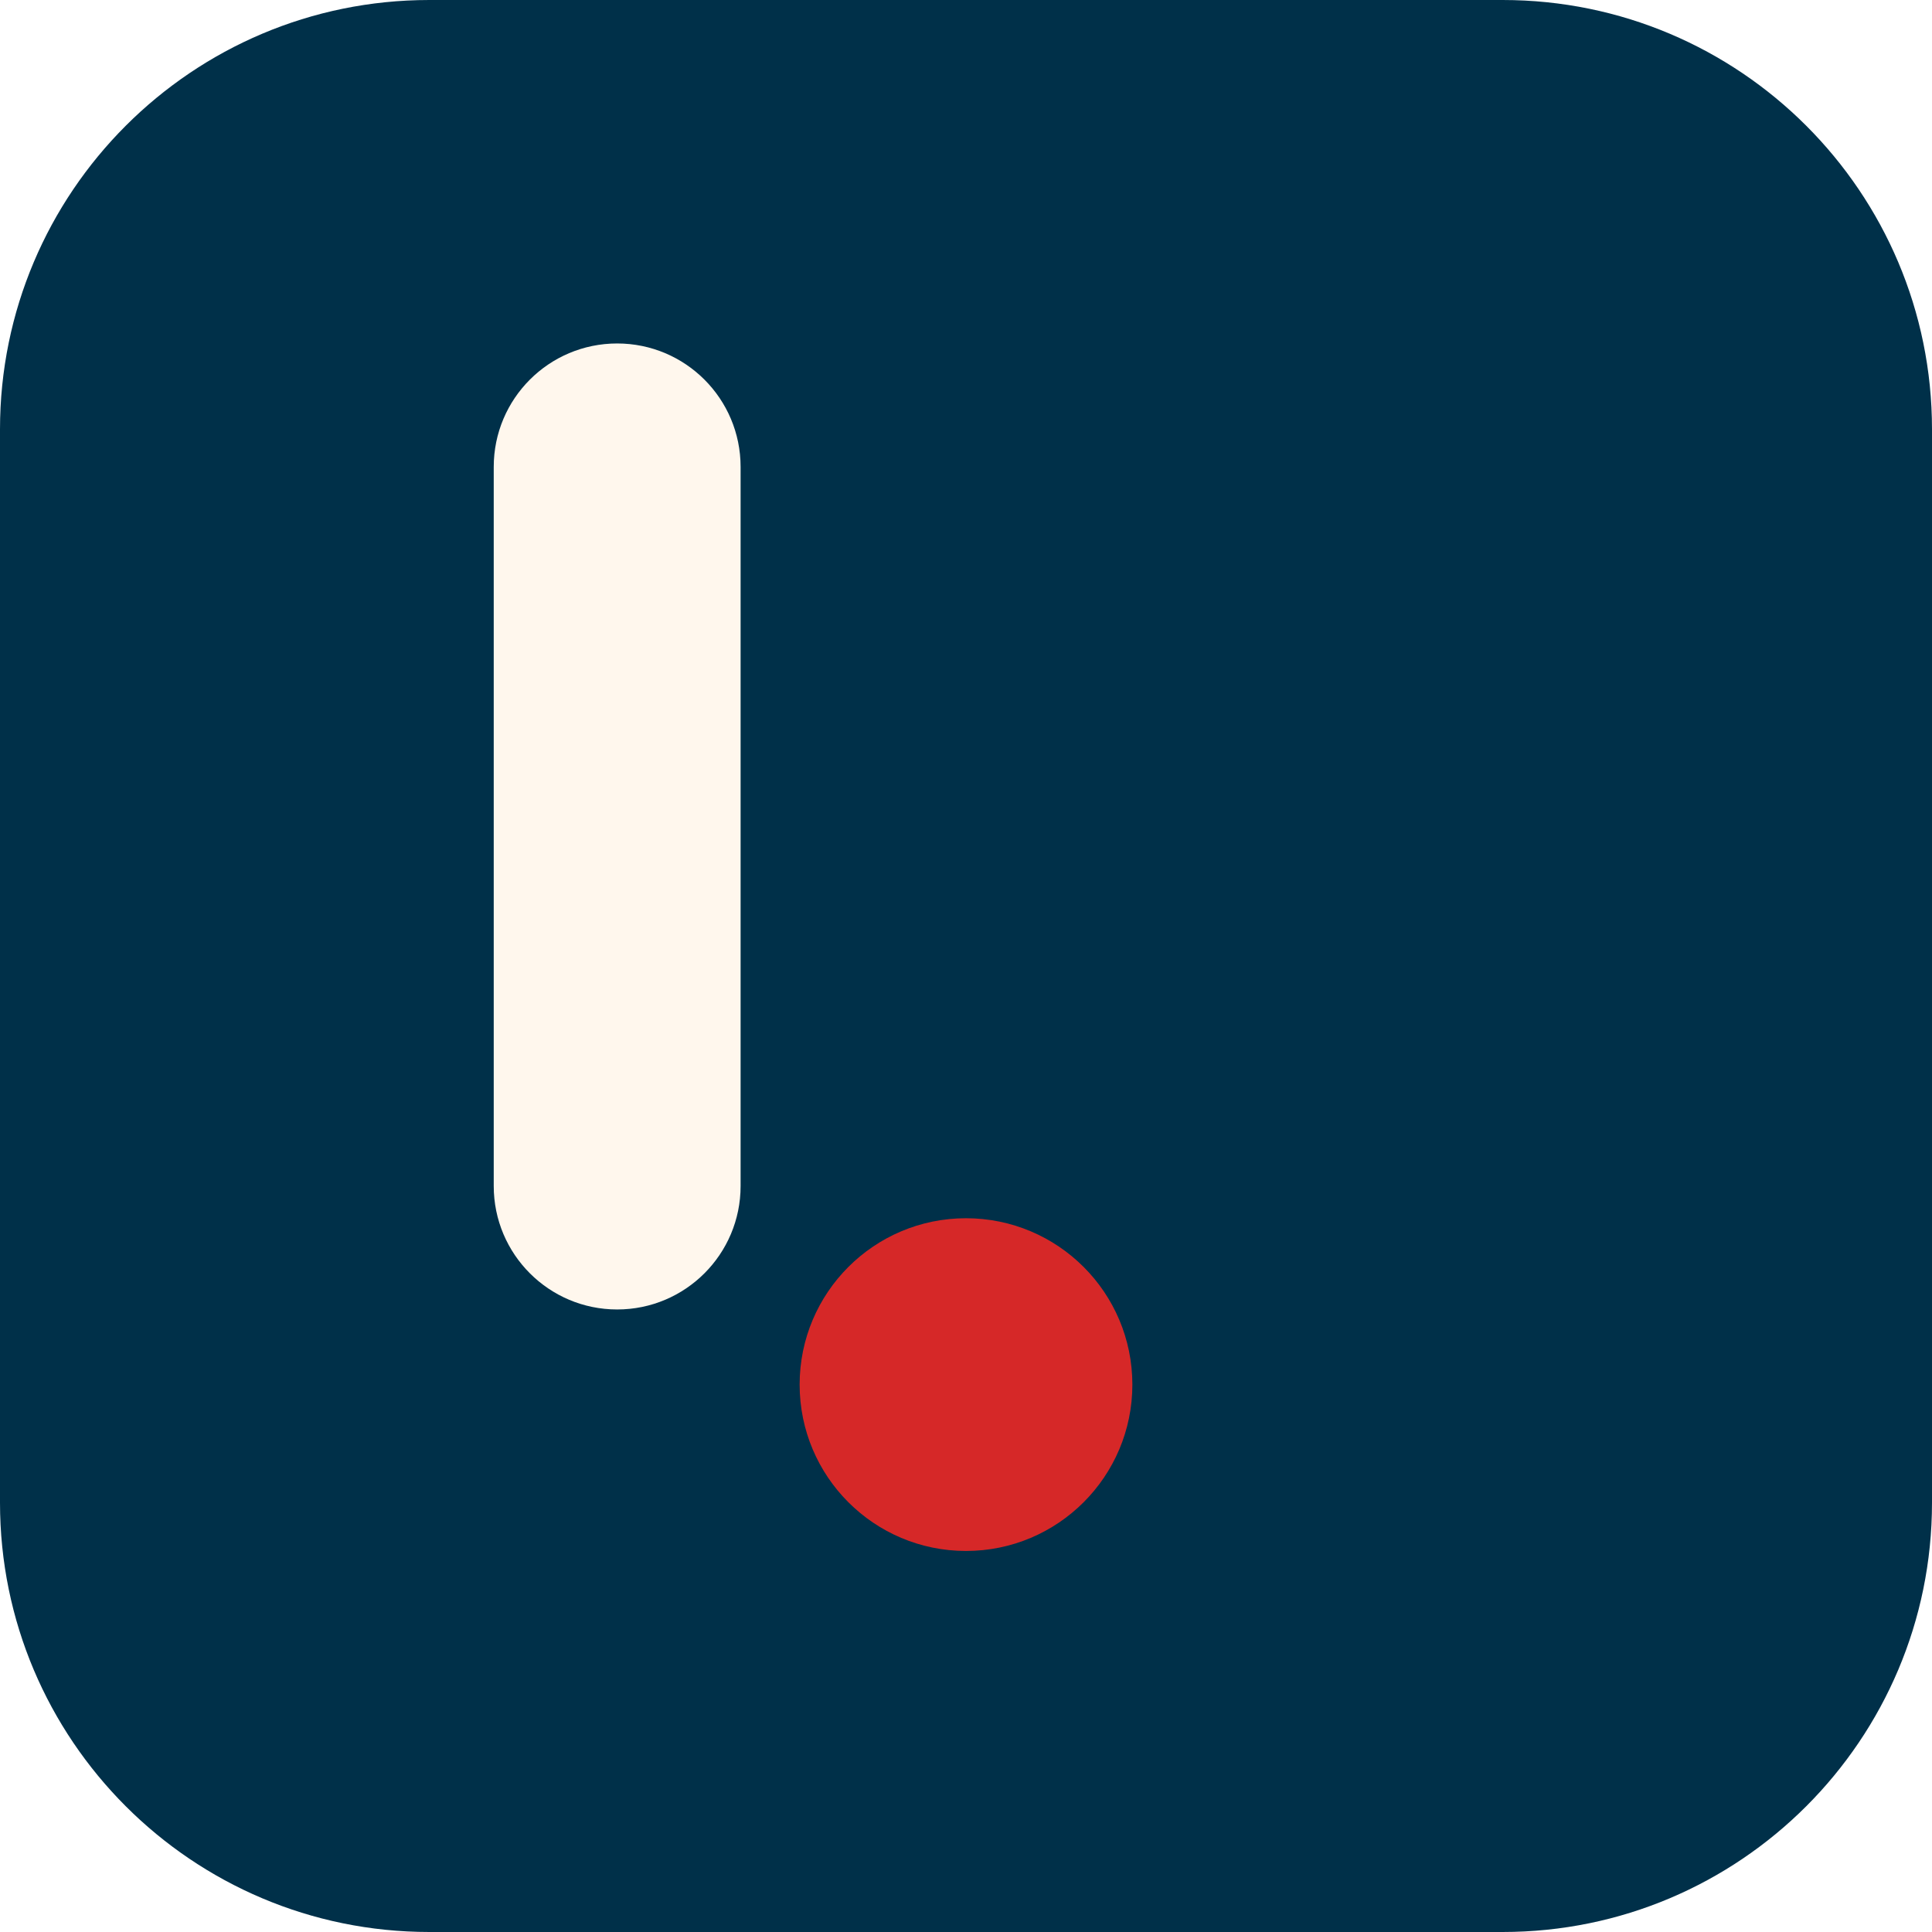
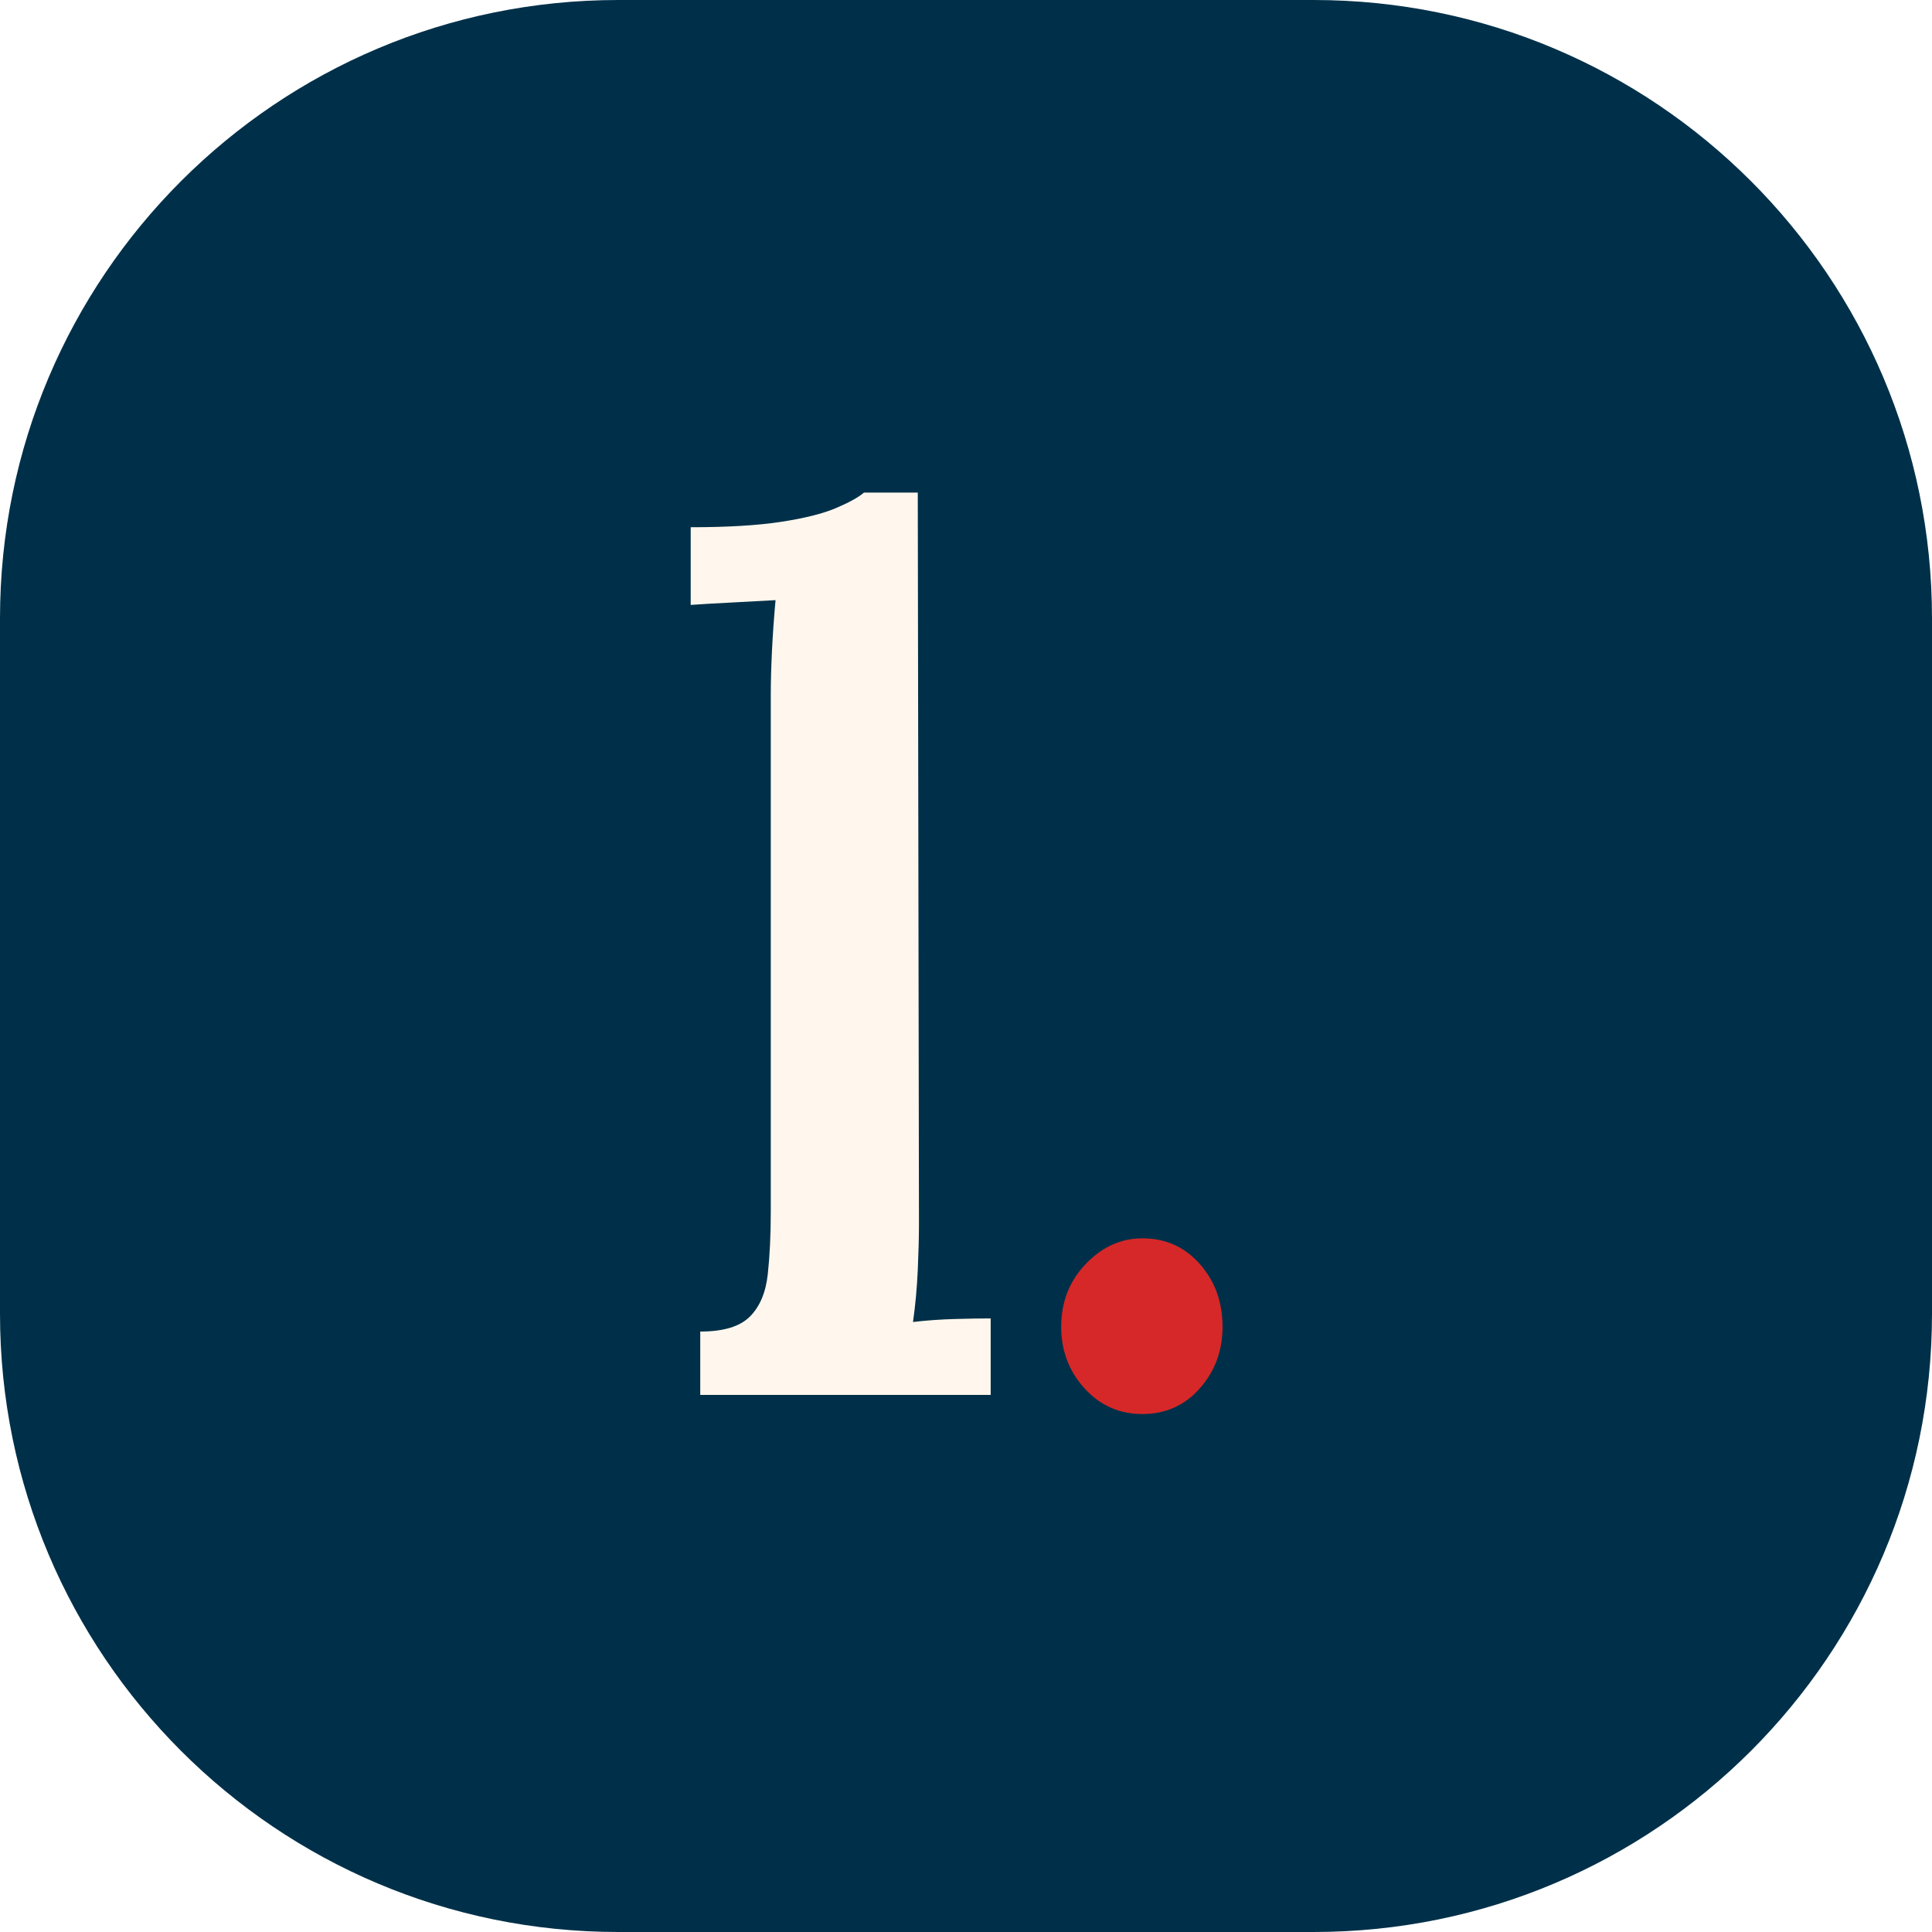
- <svg xmlns="http://www.w3.org/2000/svg" version="1.1" x="0px" y="0px" width="18px" height="18px" viewBox="0 0 18 18" enable-background="new 0 0 18 18" xml:space="preserve">
-   <rect width="18" height="18" rx="4" fill="#003049" />
-   <rect x="4.6" y="3.2" width="2.3" height="9" rx="1.15" fill="#FFF7ED" />
-   <circle cx="9" cy="12.9" r="1.55" fill="#D62828" />
+ <svg xmlns="http://www.w3.org/2000/svg" viewBox="0 0 100 100">
+   <rect width="100" height="100" rx="32" fill="#003049" />
+   <g transform="translate(34.513 72.2) scale(0.06186 -0.06186)">
+     <path d="M28 53Q57 53 69.5 65.5Q82 78 84.5 101.0Q87 124 87 153V585Q87 602 88.0 622.5Q89 643 91 665Q74 664 54.0 663.0Q34 662 20 661V726Q66 726 95.5 730.5Q125 735 141.5 742.0Q158 749 165 755H210L211 143Q211 127 210.0 104.5Q209 82 206 61Q223 63 241.0 63.5Q259 64 271 64V0H28Z" fill="#FFF7ED" />
+     <g transform="translate(279 0)">
+       <path d="M119 -16Q90 -16 70.5 5.5Q51 27 51 57Q51 88 71.5 109.5Q92 131 119 131Q148 131 167.0 109.5Q186 88 186 57Q186 27 167.0 5.5Q148 -16 119 -16Z" fill="#D62828" />
+     </g>
+   </g>
</svg>
